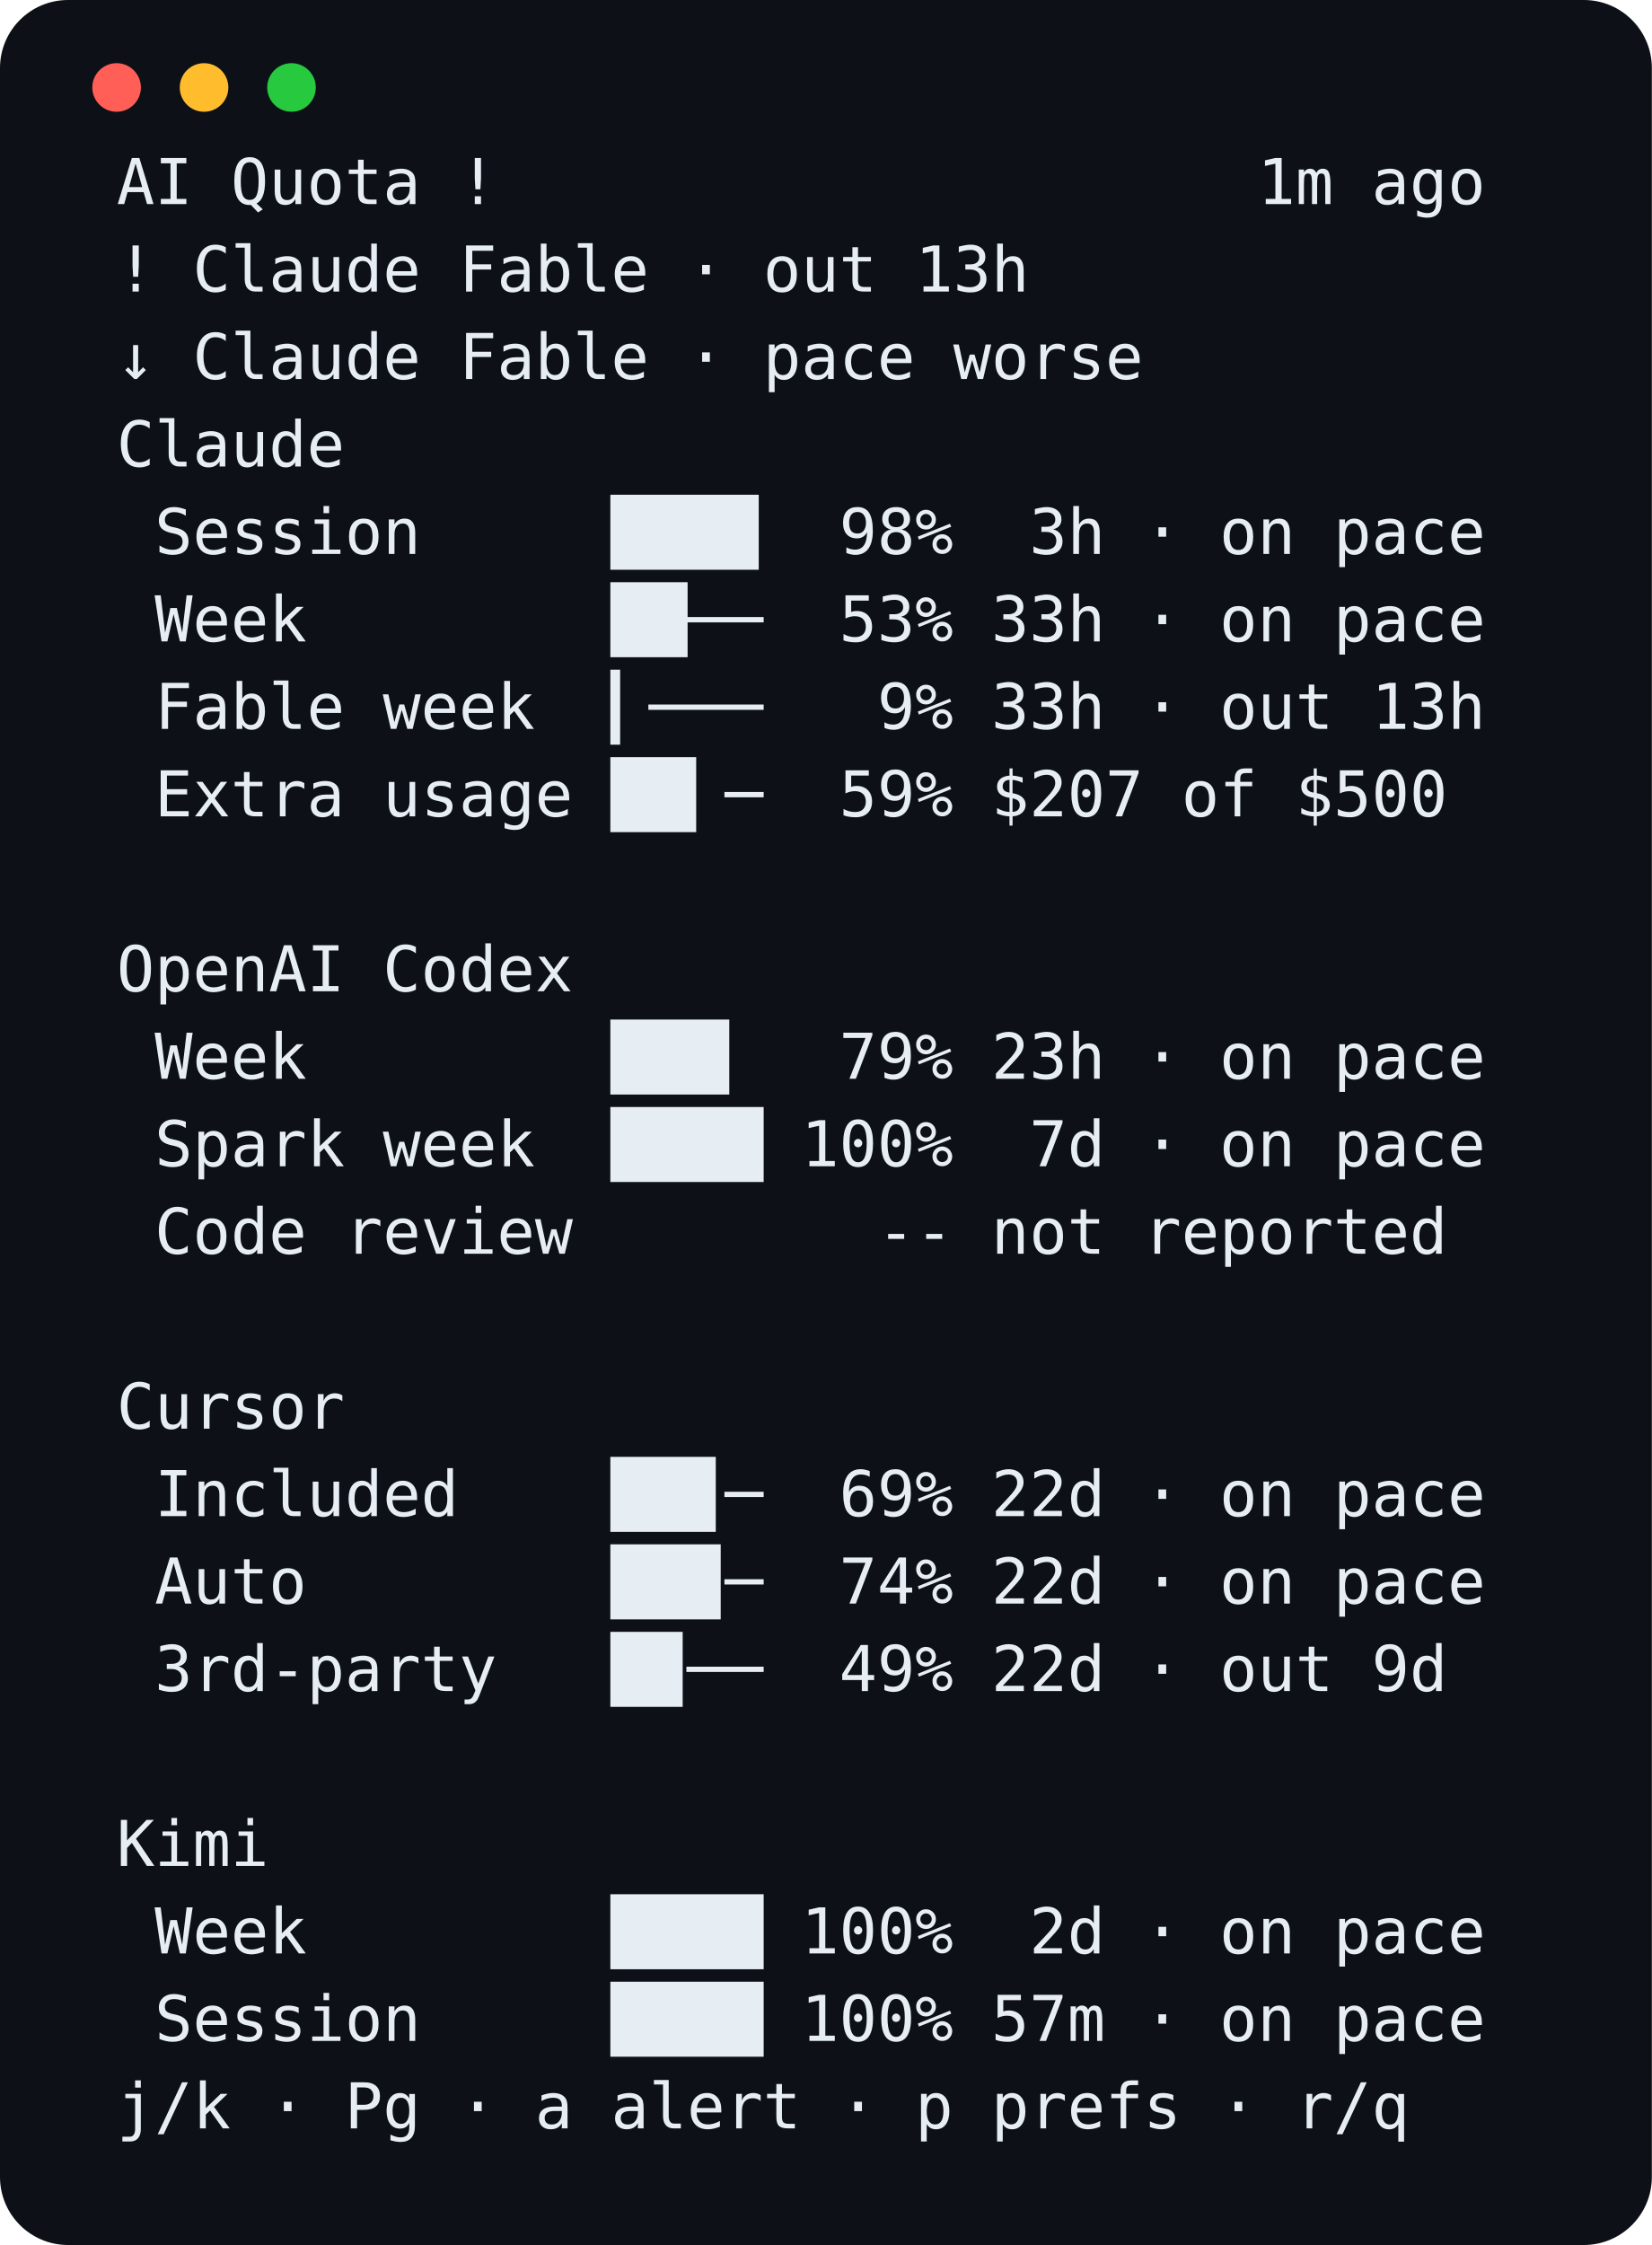
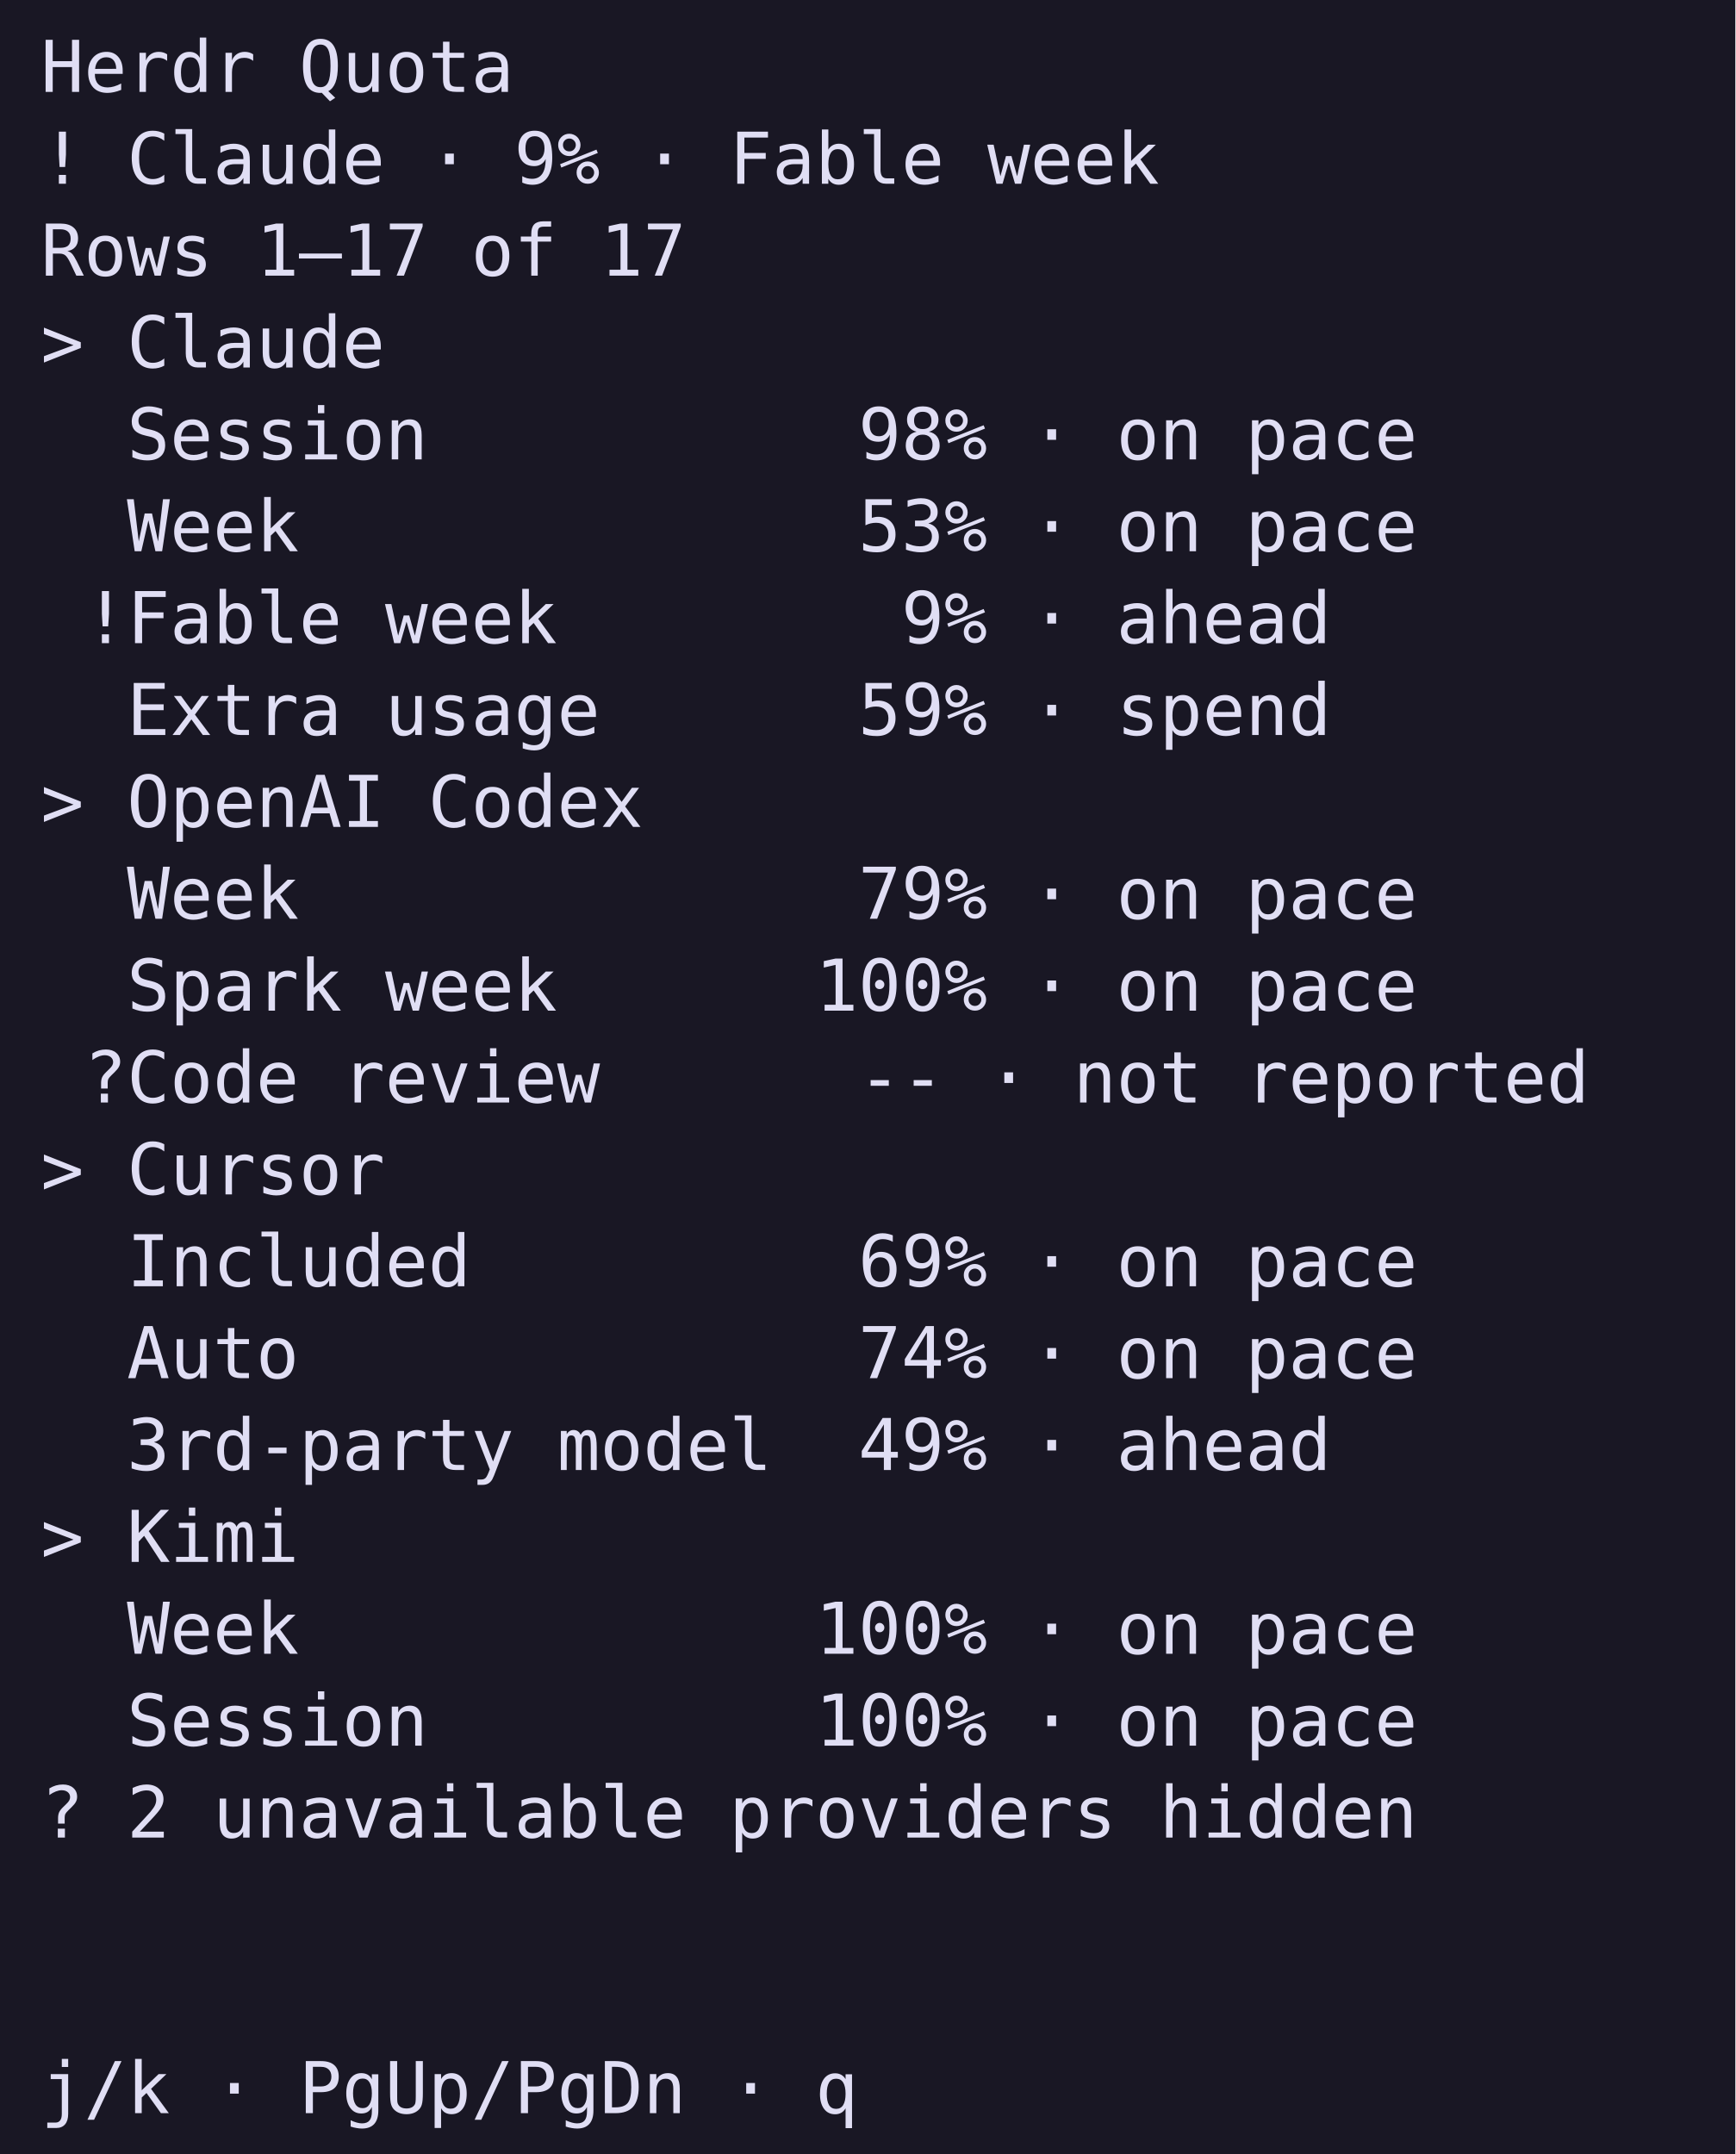
- <svg xmlns="http://www.w3.org/2000/svg" width="340" height="462" viewBox="0 0 340 462">
-   <rect width="340" height="100%" rx="14" fill="#0d1117" />
-   <circle cx="24" cy="18" r="5" fill="#ff5f56" />
-   <circle cx="42" cy="18" r="5" fill="#ffbd2e" />
-   <circle cx="60" cy="18" r="5" fill="#27c93f" />
-   <g fill="#e6edf3" font-family="ui-monospace, SFMono-Regular, Menlo, Consolas, monospace" font-size="13">
-     <text x="24" y="42" xml:space="preserve">AI Quota !                    1m ago</text>
-     <text x="24" y="60" xml:space="preserve">! Claude Fable · out 13h            </text>
-     <text x="24" y="78" xml:space="preserve">↓ Claude Fable · pace worse         </text>
-     <text x="24" y="96" xml:space="preserve">Claude                              </text>
-     <text x="24" y="114" xml:space="preserve"> Session     ███▉  98%  3h · on pace</text>
-     <text x="24" y="132" xml:space="preserve"> Week        ██──  53% 33h · on pace</text>
-     <text x="24" y="150" xml:space="preserve"> Fable week  ▎───   9% 33h · out 13h</text>
-     <text x="24" y="168" xml:space="preserve"> Extra usage ██▎─  59% $207 of $500 </text>
-     <text x="24" y="186" xml:space="preserve">                                    </text>
-     <text x="24" y="204" xml:space="preserve">OpenAI Codex                        </text>
-     <text x="24" y="222" xml:space="preserve"> Week        ███▏  79% 23h · on pace</text>
-     <text x="24" y="240" xml:space="preserve"> Spark week  ████ 100%  7d · on pace</text>
-     <text x="24" y="258" xml:space="preserve"> Code review        -- not reported </text>
-     <text x="24" y="276" xml:space="preserve">                                    </text>
-     <text x="24" y="294" xml:space="preserve">Cursor                              </text>
-     <text x="24" y="312" xml:space="preserve"> Included    ██▊─  69% 22d · on pace</text>
-     <text x="24" y="330" xml:space="preserve"> Auto        ██▉─  74% 22d · on pace</text>
-     <text x="24" y="348" xml:space="preserve"> 3rd-party   █▉──  49% 22d · out 9d </text>
-     <text x="24" y="366" xml:space="preserve">                                    </text>
-     <text x="24" y="384" xml:space="preserve">Kimi                                </text>
-     <text x="24" y="402" xml:space="preserve"> Week        ████ 100%  2d · on pace</text>
-     <text x="24" y="420" xml:space="preserve"> Session     ████ 100% 57m · on pace</text>
-     <text x="24" y="438" xml:space="preserve">j/k · Pg · a alert · p prefs · r/q</text>
+ <svg xmlns="http://www.w3.org/2000/svg" width="340" height="422" viewBox="0 0 340 422">
+   <rect width="100%" height="100%" fill="#191724" />
+   <g fill="#e0def4" font-family="monospace" font-size="14">
+     <text x="8" y="18" xml:space="preserve">Herdr Quota                         </text>
+     <text x="8" y="36" xml:space="preserve">! Claude · 9% · Fable week          </text>
+     <text x="8" y="54" xml:space="preserve">Rows 1–17 of 17                     </text>
+     <text x="8" y="72" xml:space="preserve">&gt; Claude                            </text>
+     <text x="8" y="90" xml:space="preserve">  Session          98% · on pace    </text>
+     <text x="8" y="108" xml:space="preserve">  Week             53% · on pace    </text>
+     <text x="8" y="126" xml:space="preserve"> !Fable week        9% · ahead      </text>
+     <text x="8" y="144" xml:space="preserve">  Extra usage      59% · spend      </text>
+     <text x="8" y="162" xml:space="preserve">&gt; OpenAI Codex                      </text>
+     <text x="8" y="180" xml:space="preserve">  Week             79% · on pace    </text>
+     <text x="8" y="198" xml:space="preserve">  Spark week      100% · on pace    </text>
+     <text x="8" y="216" xml:space="preserve"> ?Code review      -- · not reported</text>
+     <text x="8" y="234" xml:space="preserve">&gt; Cursor                            </text>
+     <text x="8" y="252" xml:space="preserve">  Included         69% · on pace    </text>
+     <text x="8" y="270" xml:space="preserve">  Auto             74% · on pace    </text>
+     <text x="8" y="288" xml:space="preserve">  3rd-party model  49% · ahead      </text>
+     <text x="8" y="306" xml:space="preserve">&gt; Kimi                              </text>
+     <text x="8" y="324" xml:space="preserve">  Week            100% · on pace    </text>
+     <text x="8" y="342" xml:space="preserve">  Session         100% · on pace    </text>
+     <text x="8" y="360" xml:space="preserve">? 2 unavailable providers hidden    </text>
+     <text x="8" y="378" xml:space="preserve">                                    </text>
+     <text x="8" y="396" xml:space="preserve">                                    </text>
+     <text x="8" y="414" xml:space="preserve">j/k · PgUp/PgDn · q                 </text>
  </g>
</svg>
